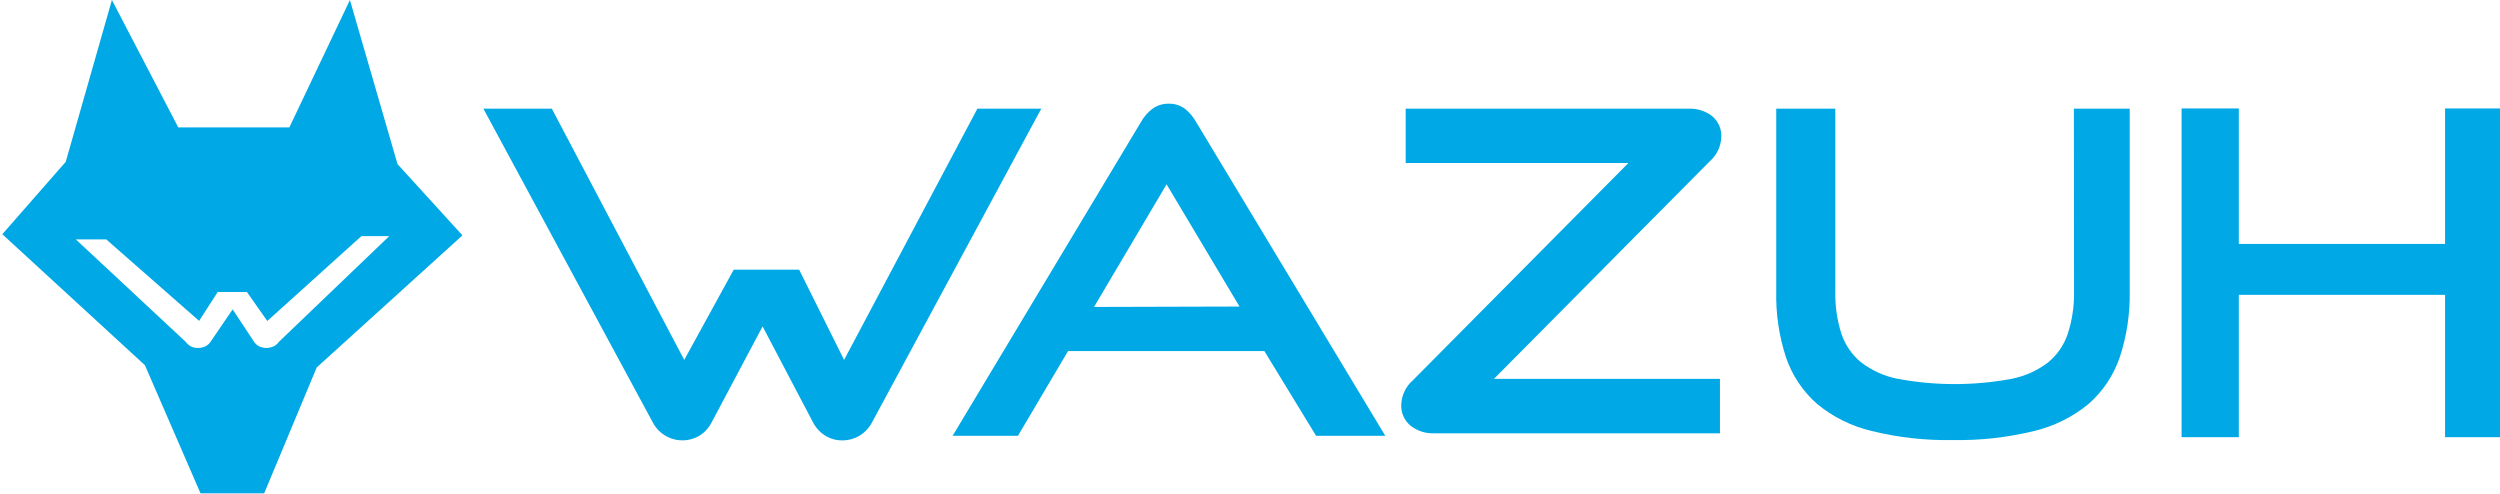
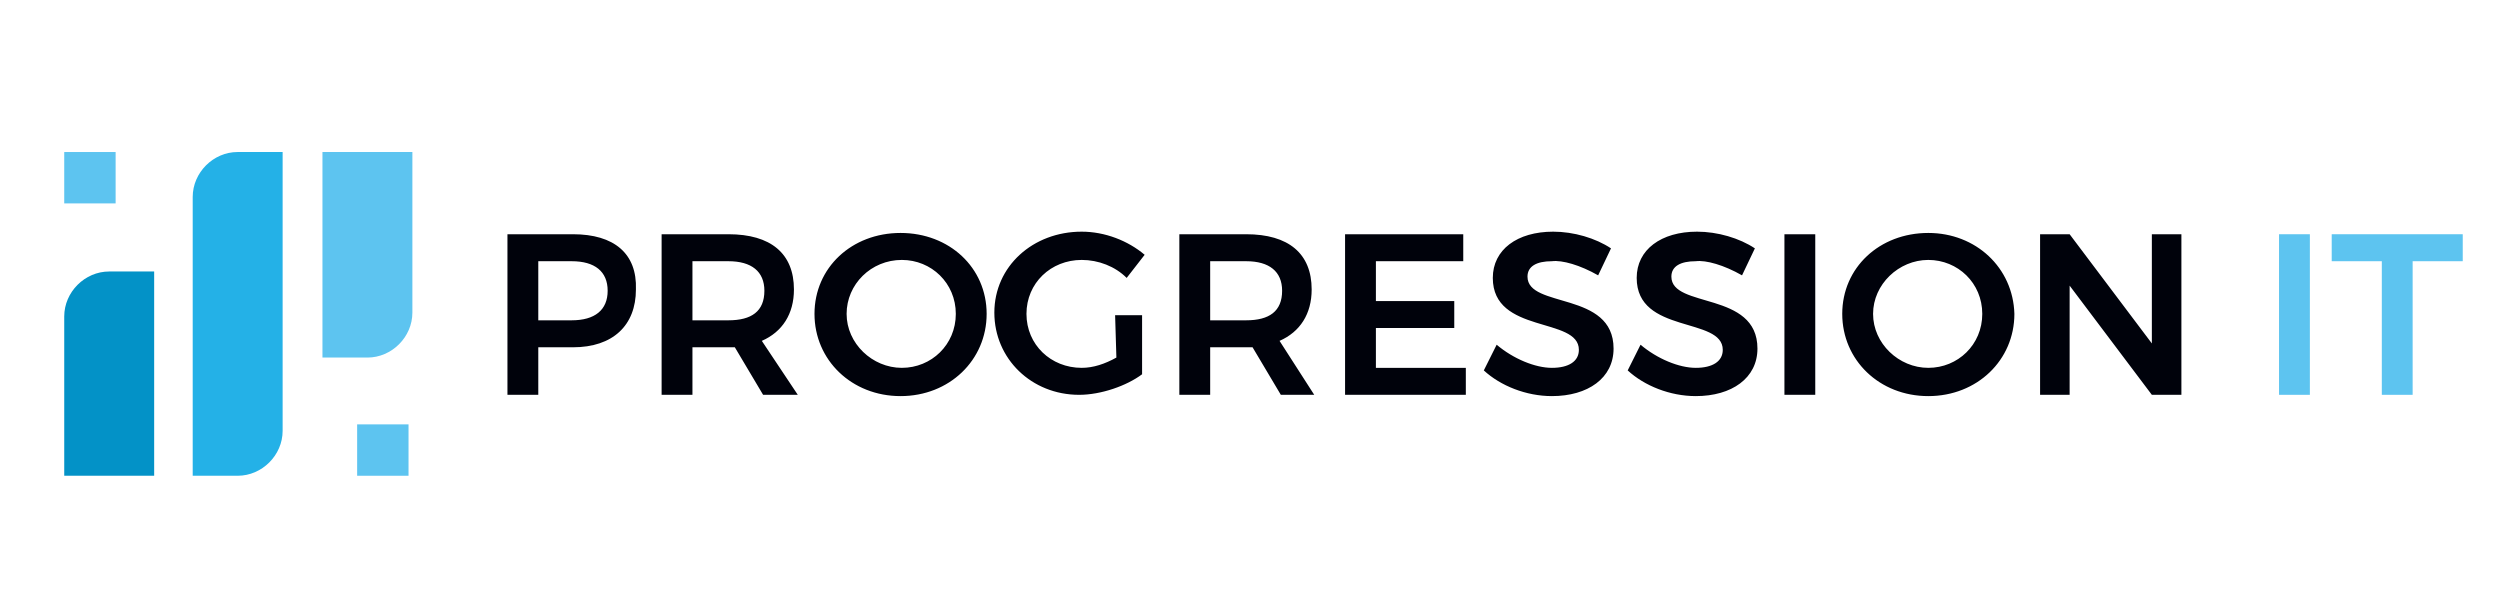
- <svg xmlns="http://www.w3.org/2000/svg" viewBox="0 0 368.15 72.67">
+ <svg xmlns="http://www.w3.org/2000/svg" viewBox="0 0 194.6 35.3" width="305" height="72.67">
  <defs>
-     <style>.a{fill:#00a9e5;}</style>
+     <style type="text/css">
+ 	.st0{fill-rule:evenodd;clip-rule:evenodd;fill:#24B1E7;}
+ 	.st1{fill-rule:evenodd;clip-rule:evenodd;fill:#5DC4F0;}
+ 	.st2{fill-rule:evenodd;clip-rule:evenodd;fill:#0392C7;}
+ 	.st3{fill-rule:evenodd;clip-rule:evenodd;fill:#00020B;}
+ </style>
  </defs>
-   <path class="a" d="M143.93,16,124.3,53l-6.62-13.29h-9.63L100.76,53,81.26,16H71.18L96.12,62.19a4.92,4.92,0,0,0,6.83,2,5,5,0,0,0,1.85-2l7.5-14.12,7.42,14.12a5.13,5.13,0,0,0,1.86,2,4.68,4.68,0,0,0,2.46.66,4.83,4.83,0,0,0,2.48-.66,5,5,0,0,0,1.9-2L153.34,16Z" />
-   <path class="a" d="M174.47,16a3.83,3.83,0,0,0-2.36-.73,4,4,0,0,0-2.38.73A6.25,6.25,0,0,0,168,18L140.28,64.18h9.62l7.38-12.48h28.91l7.62,12.48H204L176.16,18A6.57,6.57,0,0,0,174.47,16Zm-13.36,29.2,10.68-18.06,10.74,18Z" />
-   <path class="a" d="M253.48,20.23A3.76,3.76,0,0,0,252,17,5.37,5.37,0,0,0,248.74,16H207v8H239.8l-31.74,32a5,5,0,0,0-1.71,3.54,3.77,3.77,0,0,0,1.42,3.19,5.28,5.28,0,0,0,3.31,1.08h42.2V55.79H220l31.74-32A5,5,0,0,0,253.48,20.23Z" />
-   <path class="a" d="M305.42,42.89a19.11,19.11,0,0,1-.91,6.24,9.25,9.25,0,0,1-2.91,4.24,13,13,0,0,1-5.4,2.42,45.77,45.77,0,0,1-16.72,0,13,13,0,0,1-5.4-2.42,9.27,9.27,0,0,1-2.92-4.24,19.15,19.15,0,0,1-.89-6.24V16h-8.7V42.89A29,29,0,0,0,263,52.6a15.92,15.92,0,0,0,4.57,6.87,19.74,19.74,0,0,0,8.06,4,46.12,46.12,0,0,0,11.9,1.33,46.56,46.56,0,0,0,12-1.33,19.82,19.82,0,0,0,8.05-4,16,16,0,0,0,4.58-6.87,29.26,29.26,0,0,0,1.46-9.71V16h-8.22Z" />
-   <polygon class="a" points="360.06 15.97 360.06 35.92 329.69 35.92 329.69 15.97 321.26 15.97 321.26 64.38 329.69 64.38 329.69 43.42 360.06 43.42 360.06 64.38 368.48 64.38 368.48 15.97 360.06 15.97" />
-   <path class="a" d="M51.53,0,42.61,18.76H26.25L16.48,0,9.68,23.83.34,34.49l21,19.29,8.19,18.87H38.9l7.74-18.54L68.1,34.66,58.54,24.17ZM41.07,50.34a2,2,0,0,1-.81.68,2.64,2.64,0,0,1-1.06.22,2.58,2.58,0,0,1-1-.22,1.9,1.9,0,0,1-.78-.68l-3.16-4.78L31,50.34a2,2,0,0,1-.78.68,2.62,2.62,0,0,1-1,.22,2.11,2.11,0,0,1-1.87-.9L11.16,35.25h4.48l13.68,12L32.06,43h4.3l3,4.27,13.86-12.5h4.1Z" />
+   <g>
+     <path class="st0" d="M18.5,6.3H22V28c0,1.9-1.6,3.5-3.5,3.5H15V9.8C15,7.9,16.6,6.3,18.5,6.3L18.5,6.3z" />
+     <path class="st1" d="M25.1,6.3h7v12.5c0,1.9-1.6,3.5-3.5,3.5h-3.5L25.1,6.3L25.1,6.3z" />
+     <path class="st2" d="M12,31.5H5V19.1c0-1.9,1.6-3.5,3.5-3.5H12L12,31.5L12,31.5z" />
+     <polygon class="st1" points="27.8,27.5 31.8,27.5 31.8,31.5 27.8,31.5  " />
+     <polygon class="st1" points="5,6.3 9,6.3 9,10.3 5,10.3  " />
+     <path class="st3" d="M44.6,12.7h-5.1v12.5h2.4v-3.7h2.7c3.1,0,4.9-1.7,4.9-4.5C49.6,14.2,47.8,12.7,44.6,12.7L44.6,12.7z    M44.5,19.4h-2.6v-4.6h2.6c1.8,0,2.8,0.8,2.8,2.3C47.3,18.6,46.3,19.4,44.5,19.4L44.5,19.4z M62.1,25.2L59.3,21   c1.6-0.7,2.5-2.1,2.5-4c0-2.8-1.8-4.3-5.1-4.3h-5.2v12.5h2.4v-3.7h2.8c0.2,0,0.3,0,0.5,0l2.2,3.7L62.1,25.2L62.1,25.2z M53.9,14.8   h2.8c1.8,0,2.8,0.8,2.8,2.3c0,1.6-1,2.3-2.8,2.3h-2.8V14.8L53.9,14.8z M70.1,12.6c-3.8,0-6.7,2.7-6.7,6.3c0,3.6,2.9,6.4,6.7,6.4   s6.7-2.8,6.7-6.4C76.8,15.3,73.9,12.6,70.1,12.6L70.1,12.6z M70.2,14.7c2.3,0,4.2,1.8,4.2,4.2s-1.9,4.2-4.2,4.2   c-2.3,0-4.3-1.9-4.3-4.2C65.9,16.6,67.8,14.7,70.2,14.7L70.2,14.7z M86.9,22.3c-0.9,0.5-1.8,0.8-2.7,0.8c-2.4,0-4.3-1.8-4.3-4.2   c0-2.4,1.9-4.2,4.3-4.2c1.3,0,2.6,0.5,3.5,1.4l1.4-1.8c-1.3-1.1-3.1-1.8-4.9-1.8c-3.8,0-6.8,2.7-6.8,6.3s2.9,6.4,6.6,6.4   c1.7,0,3.7-0.7,4.9-1.6V19h-2.1L86.9,22.3L86.9,22.3z M102.3,25.2L99.6,21c1.6-0.7,2.5-2.1,2.5-4c0-2.8-1.8-4.3-5.1-4.3h-5.2v12.5   h2.4v-3.7H97c0.2,0,0.3,0,0.5,0l2.2,3.7L102.3,25.2L102.3,25.2z M94.2,14.8H97c1.8,0,2.8,0.8,2.8,2.3c0,1.6-1,2.3-2.8,2.3h-2.8   V14.8L94.2,14.8z M104.7,12.7v12.5h9.4v-2.1h-7v-3.1h6.1v-2.1h-6.1v-3.1h6.8v-2.1H104.7L104.7,12.7z M124.4,15.9l1-2.1   c-1.2-0.8-2.9-1.3-4.5-1.3c-2.8,0-4.7,1.4-4.7,3.6c0,4.4,6.7,3,6.7,5.6c0,0.9-0.8,1.4-2.1,1.4s-3-0.7-4.3-1.8l-1,2   c1.3,1.2,3.3,2,5.3,2c2.8,0,4.8-1.4,4.8-3.7c0-4.5-6.7-3.1-6.7-5.6c0-0.8,0.7-1.2,1.9-1.2C121.6,14.7,123,15.1,124.4,15.9   L124.4,15.9z M135.6,15.9l1-2.1c-1.2-0.8-2.9-1.3-4.5-1.3c-2.8,0-4.7,1.4-4.7,3.6c0,4.4,6.7,3,6.7,5.6c0,0.9-0.8,1.4-2.1,1.4   s-3-0.7-4.3-1.8l-1,2c1.3,1.2,3.3,2,5.3,2c2.8,0,4.8-1.4,4.8-3.7c0-4.5-6.7-3.1-6.7-5.6c0-0.8,0.7-1.2,1.9-1.2   C132.8,14.7,134.2,15.1,135.6,15.9L135.6,15.9z M138.9,12.7v12.5h2.4V12.7H138.9L138.9,12.7z M150.1,12.6c-3.8,0-6.7,2.7-6.7,6.3   c0,3.6,2.9,6.4,6.7,6.4s6.7-2.8,6.7-6.4C156.7,15.3,153.8,12.6,150.1,12.6L150.1,12.6z M150.1,14.7c2.3,0,4.2,1.8,4.2,4.2   s-1.9,4.2-4.2,4.2c-2.3,0-4.3-1.9-4.3-4.2C145.8,16.6,147.8,14.7,150.1,14.7L150.1,14.7z M158.8,12.7v12.5h2.3v-8.5l6.4,8.5h2.3   V12.7h-2.3v8.5l-6.4-8.5H158.8L158.8,12.7z" />
+     <path class="st1" d="M177.4,12.7v12.5h2.4V12.7H177.4L177.4,12.7z M181.5,12.7v2.1h3.9v10.4h2.4V14.8h3.9v-2.1H181.5L181.5,12.7z" />
+   </g>
</svg>
